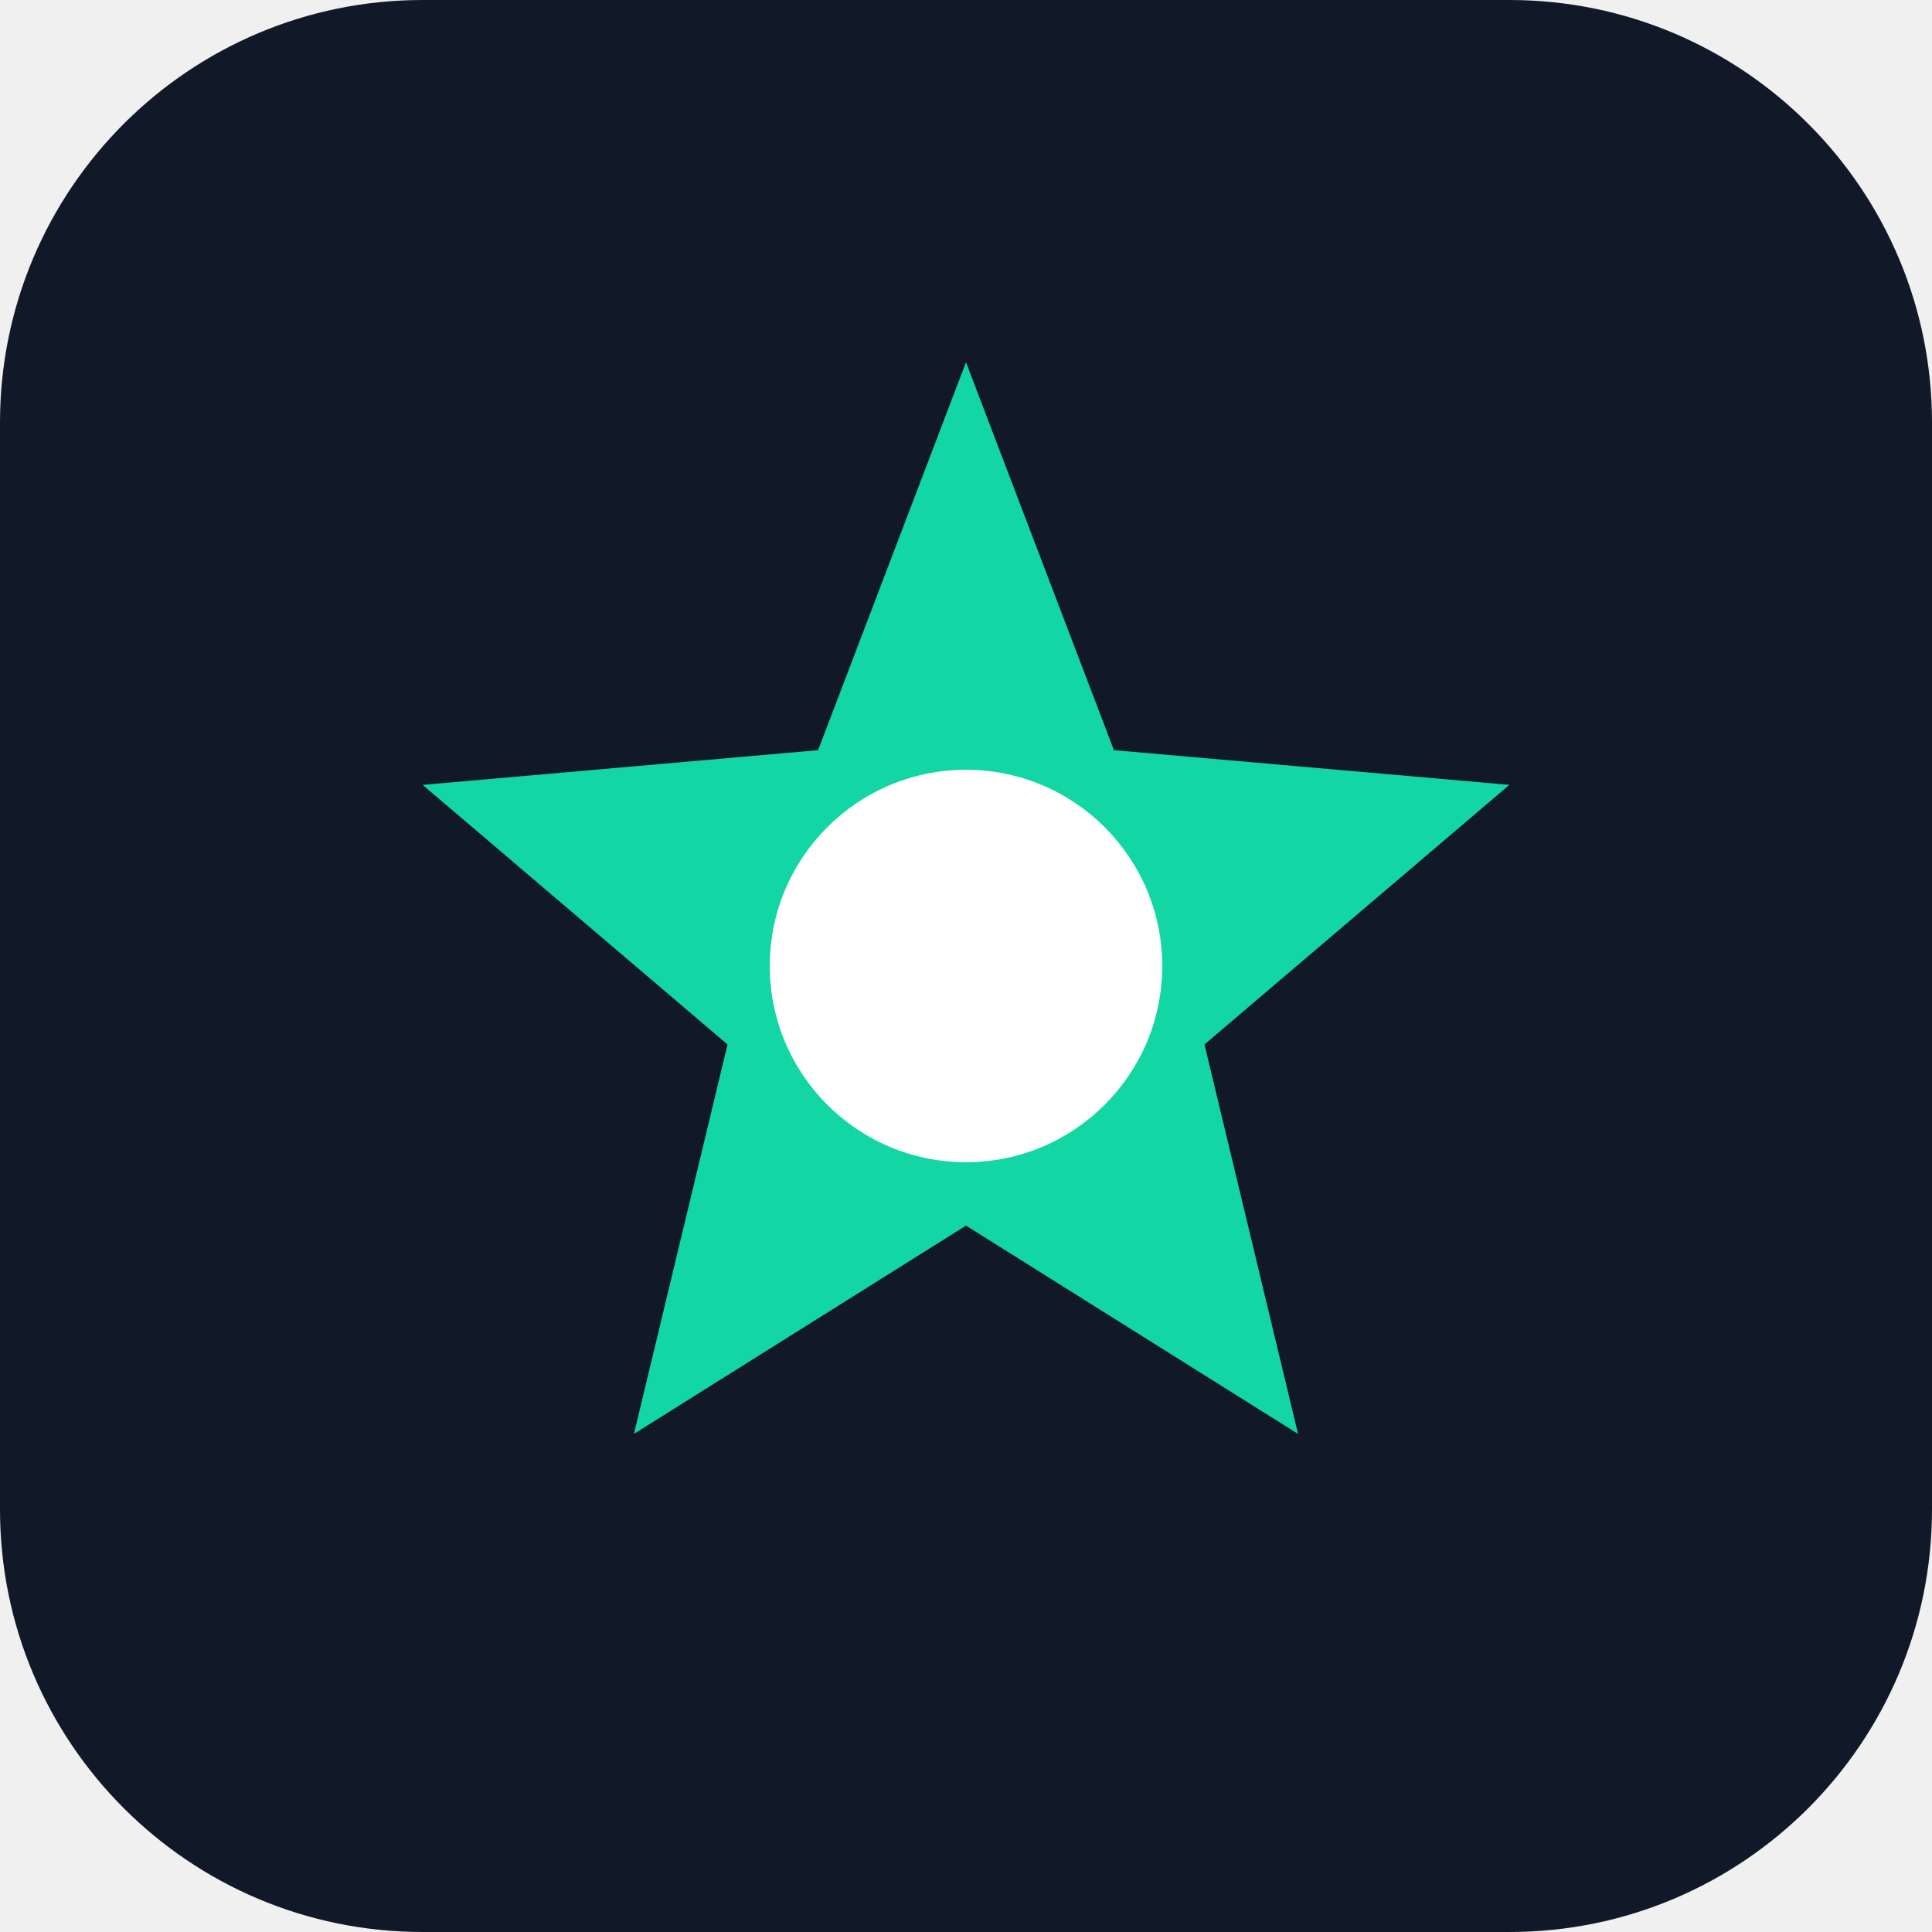
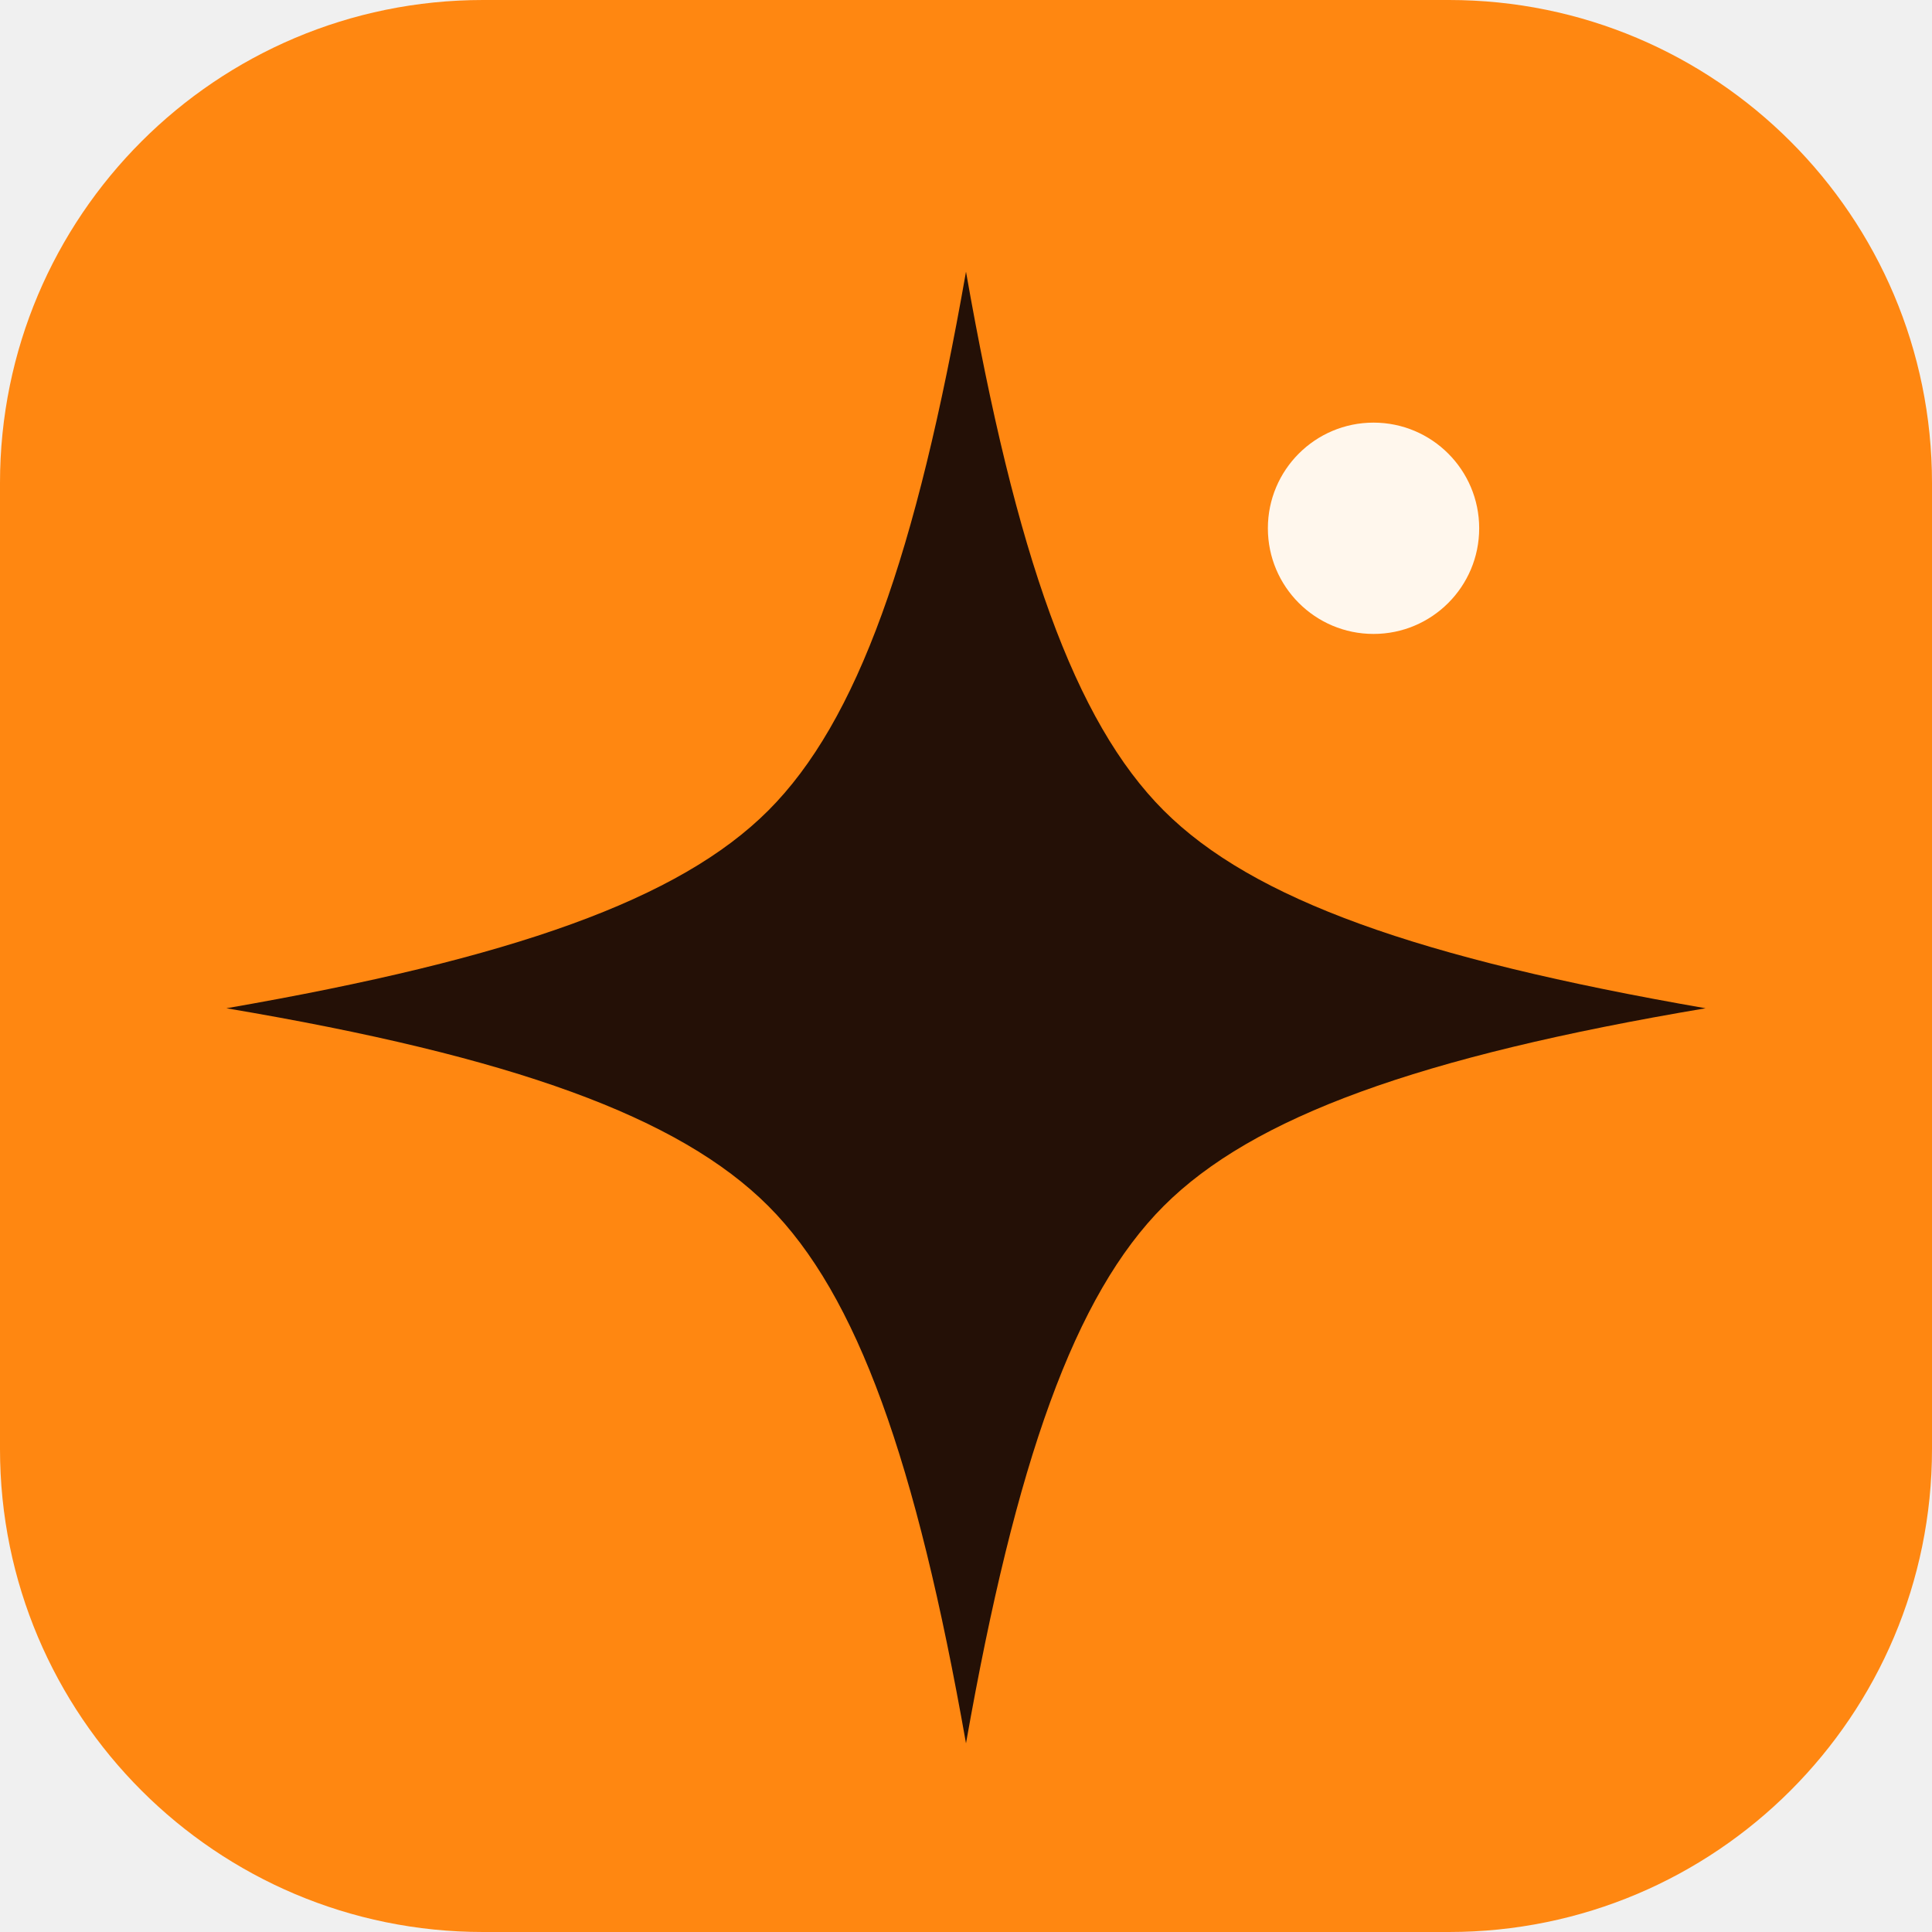
<svg xmlns="http://www.w3.org/2000/svg" viewBox="0 0 128 128">
-   <rect width="128" height="128" rx="28" fill="#111827" />
-   <path d="M64 24l9.8 25.7L100 52l-20.2 17.2L86 95 64 81.2 42 95l6.2-25.8L28 52l26.2-2.3L64 24z" fill="#12d6a3" />
-   <circle cx="64" cy="64" r="13" fill="#ffffff" />
+   <rect width="128" height="128" rx="32" fill="#ff8711" />
+   <path d="M64 18c3.3 18.8 7.2 29.8 13.1 35.7C83 59.6 94 63.5 113 66.8 94 70 83 74 77.1 79.9 71.2 85.8 67.3 96.8 64 115.5 60.7 96.8 56.8 85.8 50.9 79.9 45 74 34 70 15 66.8 34 63.5 45 59.6 50.9 53.7 56.8 47.8 60.7 36.8 64 18Z" fill="#241006" />
+   <circle cx="91" cy="35" r="7" fill="#fff7ed" />
</svg>
